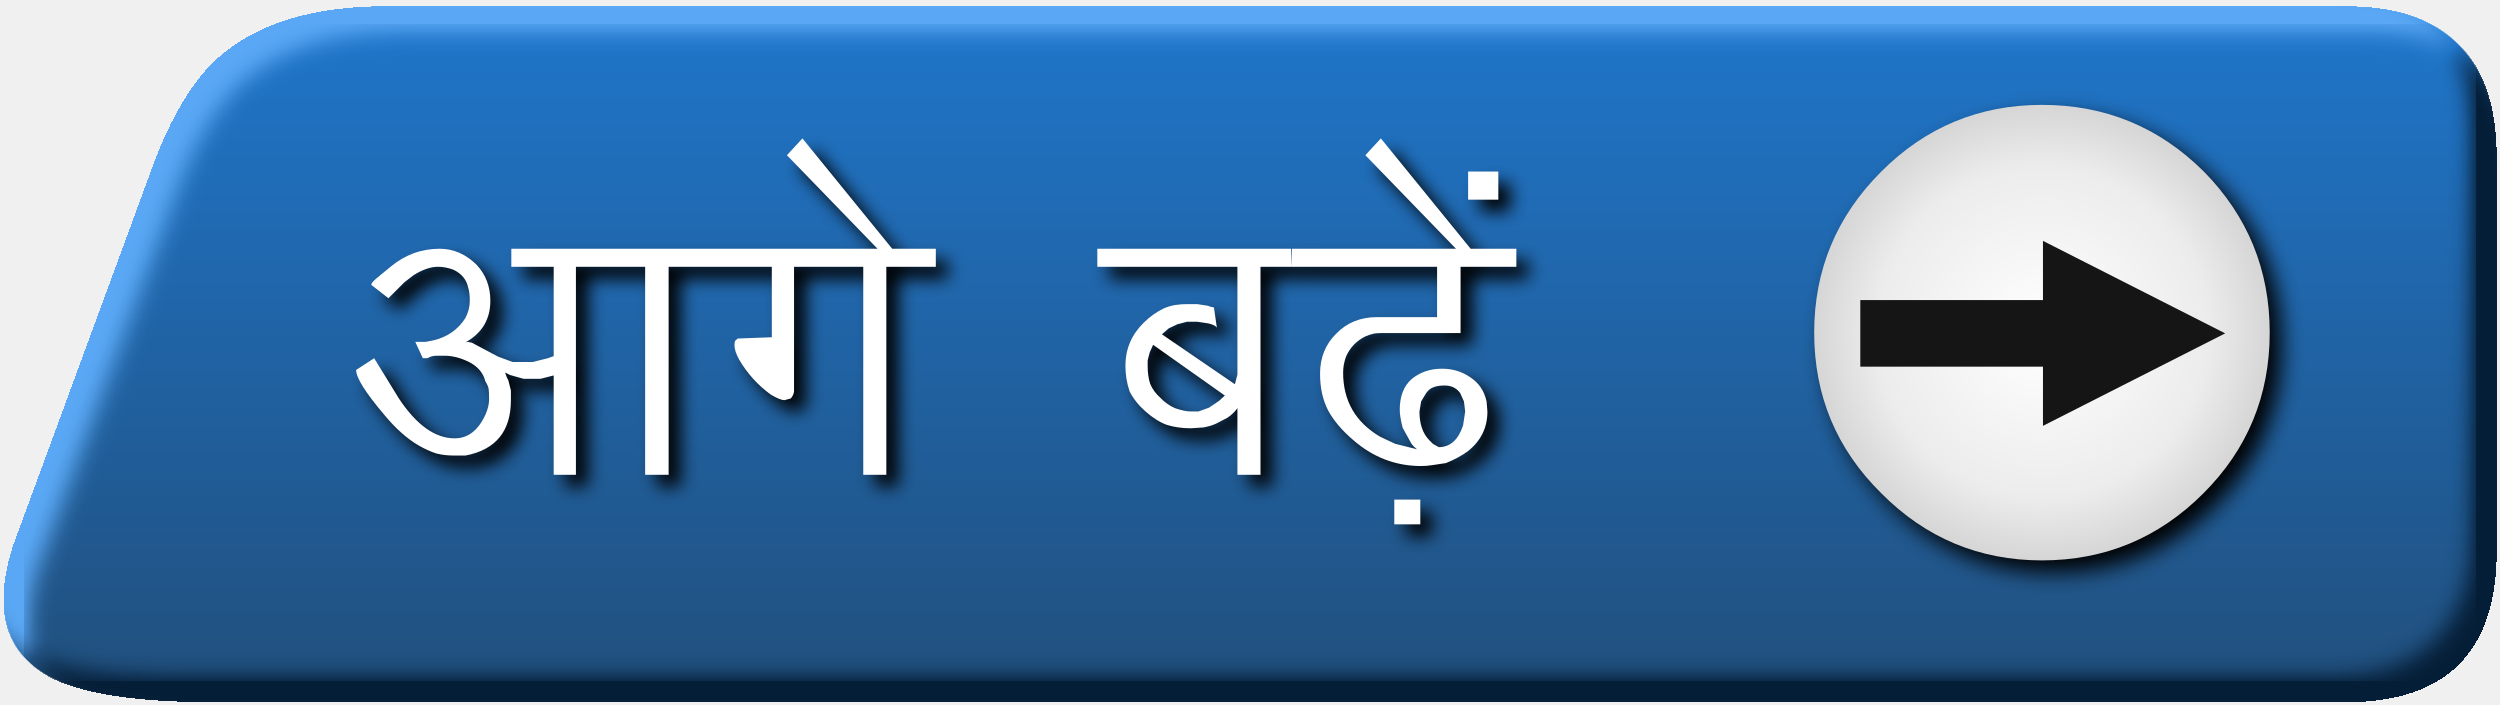
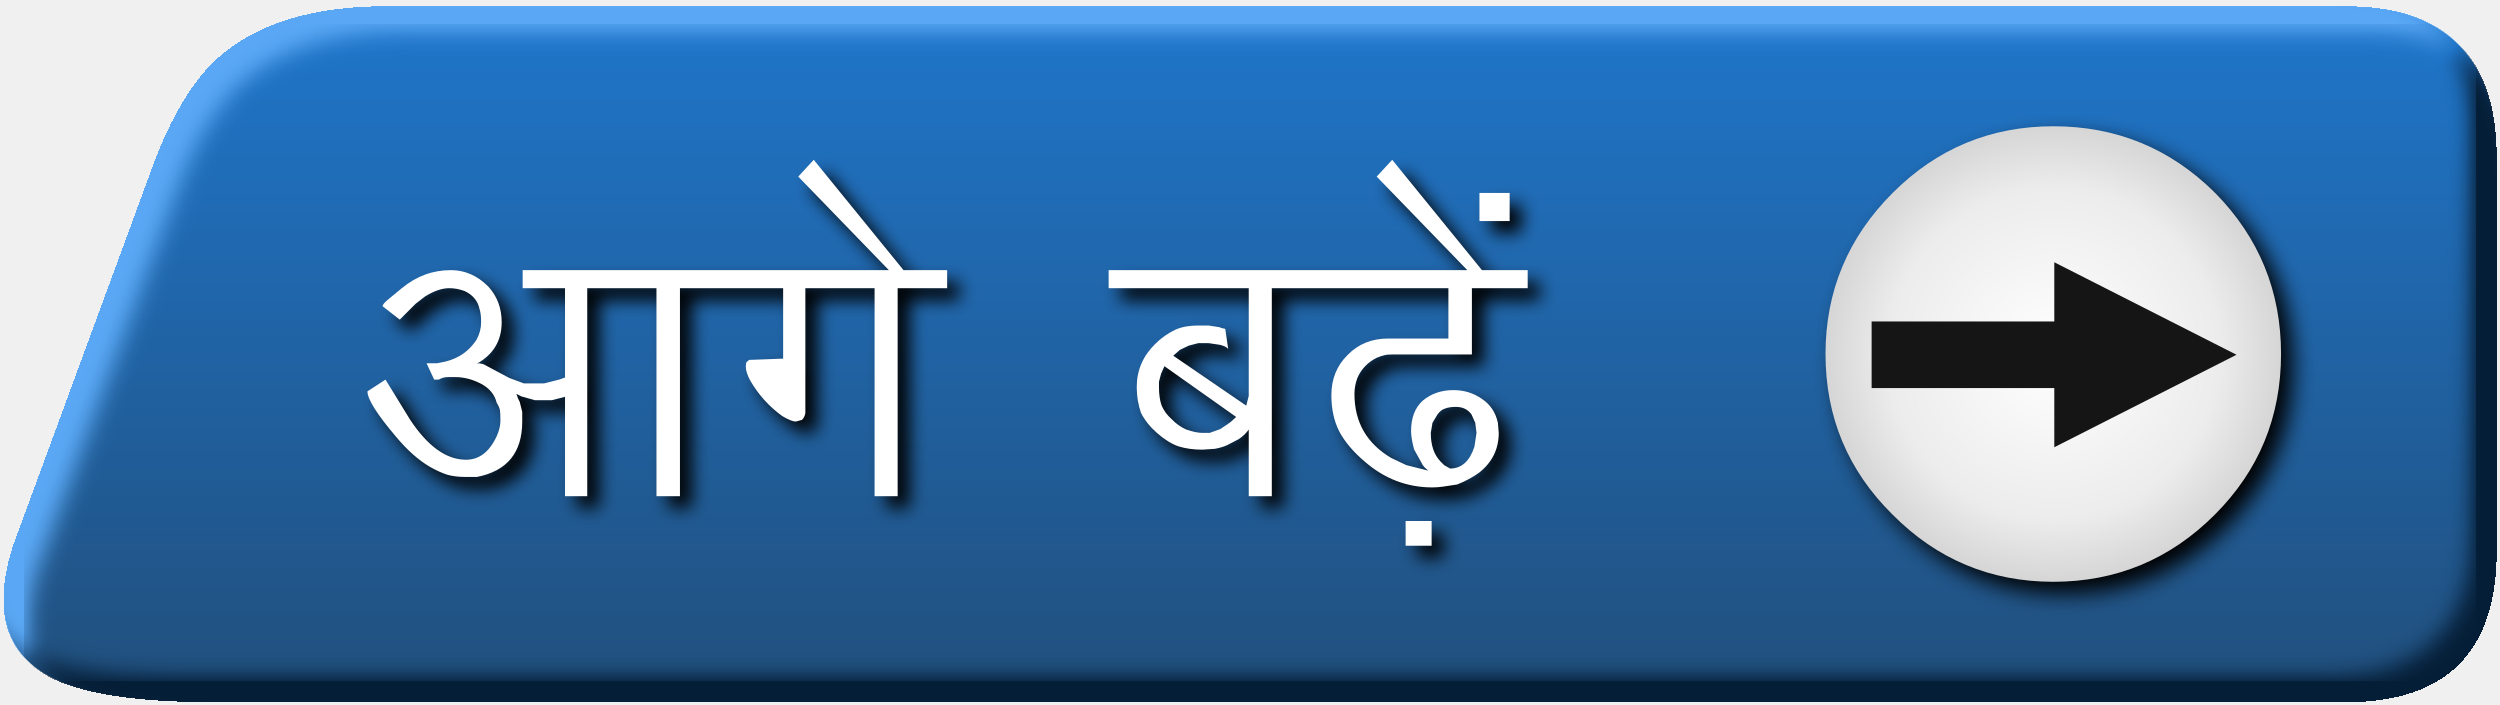
<svg xmlns="http://www.w3.org/2000/svg" xmlns:xlink="http://www.w3.org/1999/xlink" version="1.1" preserveAspectRatio="none" x="0px" y="0px" width="298px" height="84px" viewBox="0 0 298 84">
  <defs>
    <linearGradient id="Gradient_1" gradientUnits="userSpaceOnUse" x1="10.5" y1="41.475" x2="10.5" y2="-41.375" spreadMethod="pad">
      <stop offset="0%" stop-color="#214F7C" />
      <stop offset="100%" stop-color="#1F76CB" />
    </linearGradient>
    <radialGradient id="Gradient_2" gradientUnits="userSpaceOnUse" cx="0" cy="0" r="27.013" fx="0" fy="0" gradientTransform="matrix( 1, 0, 0, 1, 0,0) " spreadMethod="pad">
      <stop offset="0%" stop-color="#FFFFFF" />
      <stop offset="73.333%" stop-color="#ECECEC" />
      <stop offset="100%" stop-color="#D6D6D6" />
    </radialGradient>
    <filter id="Filter_1" x="-20%" y="-20%" width="140%" height="140%" color-interpolation-filters="sRGB">
      <feFlood flood-color="#5AA8F5" flood-opacity="1" in="SourceGraphic" result="result1" />
      <feComposite in2="SourceGraphic" in="result1" operator="in" result="result2" />
      <feGaussianBlur in="result2" stdDeviation="1.333,1.333" result="result3" />
      <feFlood flood-color="#051E37" flood-opacity="1" in="SourceGraphic" result="result4" />
      <feComposite in2="SourceGraphic" in="result4" operator="in" result="result5" />
      <feGaussianBlur in="result5" stdDeviation="1.333,1.333" result="result6" />
      <feOffset dx="2.828" dy="2.828" in="result3" result="result7" />
      <feOffset dx="-2.828" dy="-2.828" in="result3" result="result8" />
      <feOffset dx="-2.828" dy="-2.828" in="result6" result="result9" />
      <feOffset dx="2.828" dy="2.828" in="result6" result="result10" />
      <feColorMatrix in="SourceGraphic" type="matrix" values="0 0 0 0 255 0 0 0 0 255 0 0 0 0 255 0 0 0 255 0" result="result11" />
      <feFlood flood-color="#000000" flood-opacity="0" in="SourceGraphic" result="result12" />
      <feComposite in2="result8" in="result7" operator="arithmetic" k1="0" k2="-1" k3="1" k4="0" result="result13" />
      <feComposite in2="result10" in="result9" operator="arithmetic" k1="0" k2="-1" k3="1" k4="0" result="result14" />
      <feComposite in2="result12" in="result13" operator="xor" result="result15" />
      <feComposite in2="result15" in="result14" operator="xor" result="result16" />
      <feComposite in2="result11" in="result16" operator="in" result="result17" />
      <feBlend mode="normal" in2="SourceGraphic" in="result17" result="result18" />
    </filter>
    <filter id="Filter_2" x="-20%" y="-20%" width="140%" height="140%" color-interpolation-filters="sRGB">
      <feFlood flood-color="#000000" flood-opacity="1" in="SourceGraphic" result="result1" />
      <feComposite in2="SourceGraphic" in="result1" operator="in" result="result2" />
      <feGaussianBlur in="result2" stdDeviation="1.333,1.333" result="result3" />
      <feOffset dx="1.414" dy="1.414" in="result3" result="result4" />
      <feComposite in2="result4" in="SourceGraphic" operator="over" result="result5" />
    </filter>
    <filter id="Filter_3" x="-20%" y="-20%" width="140%" height="140%" color-interpolation-filters="sRGB">
      <feFlood flood-color="#000000" flood-opacity="1" in="SourceGraphic" result="result1" />
      <feComposite in2="SourceGraphic" in="result1" operator="in" result="result2" />
      <feGaussianBlur in="result2" stdDeviation="1,1" result="result3" />
      <feOffset dx="1.414" dy="1.414" in="result3" result="result4" />
      <feComposite in2="result4" in="SourceGraphic" operator="over" result="result5" />
    </filter>
    <g id="Symbol_19_copy_0_Layer0_0_FILL">
      <path fill="url(#Gradient_1)" stroke="none" d=" M 140.9 -23.4 Q 137.65 -31.6 133.45 -35.3 126.55 -41.4 113.5 -41.4 L -120 -41.4 Q -138 -41.4 -138 -23.4 L -138 23.45 Q -138 41.45 -120 41.45 L 133.45 41.45 Q 148 41.5 153.8 38.35 161.45 34.15 158 23.05 L 140.9 -23.4 Z" />
    </g>
    <g id="Symbol_18_0_Layer0_0_FILL">
      <path fill="url(#Gradient_2)" stroke="none" d=" M 19.15 -19.2 Q 11.216 -27.145 0 -27.15 -11.265 -27.155 -19.25 -19.25 L -19.25 -19.2 -19.3 -19.2 Q -27.154 -11.213 -27.15 0 -27.143 11.268 -19.25 19.15 -11.266 27.145 0 27.15 11.211 27.147 19.15 19.15 L 19.15 19.15 Q 27.147 11.264 27.15 0 27.146 -11.215 19.15 -19.2 Z" />
    </g>
    <g id="Symbol_18_0_Layer0_1_STROKES_1_FILL">
      <path fill="#151515" stroke="none" d=" M -65.6 -0.8 L -65.6 -7.2 -85.3 2.8 -65.6 12.8 -65.6 6.4 -45.85 6.4 -45.85 -0.8 -65.6 -0.8 Z" />
    </g>
    <g id="Symbol_2_0_Layer0_0_FILL">
-       <path fill="#FFFFFF" stroke="none" d=" M -65.05 -7.7 L -66.75 -6.3 Q -67.15 -5.95 -67.2 -5.85 -67.3 -5.75 -67.35 -5.55 L -65.3 -3.95 -63.4 -5.85 -62.3 -6.7 Q -60.7 -7.7 -59.4 -7.7 -58.5 -7.7 -57.55 -7.35 -56.1 -6.65 -55.8 -5.25 -55.6 -4.65 -55.6 -3.65 -55.6 -2.55 -56.15 -1.55 -57.45 0.45 -59.85 1.05 -60.1 1.1 -60.85 1.25 -61.45 1.25 -62.1 1.25 L -61.2 3.2 -60.65 3.2 Q -60.15 2.9 -59.55 2.9 L -58.65 2.9 Q -57.15 2.9 -55.6 3.7 -54.1 4.5 -53.75 5.95 -53.4 6.5 -53.35 6.9 -53.3 7.25 -53.3 8.1 -53.3 8.9 -53.7 9.85 -55 12.75 -57.4 12.75 -60.9 12.75 -64.05 8 L -67 3.2 -69.15 4.6 Q -69.15 6 -65.75 10 -63.75 12.4 -61.7 13.6 -60.55 14.25 -59.6 14.55 -58.65 14.8 -57.55 14.8 L -56.1 14.8 Q -50.7 13.75 -50.7 8.2 L -50.7 7.05 -51 5.85 -51.2 5.45 -51.4 4.9 -50.8 5.2 -49.2 5.65 -47.15 5.65 -45.6 5.25 -45.6 17.1 -42.95 17.1 -42.95 -7.7 -34.7 -7.7 -34.7 17.1 -31.9 17.1 -31.9 -7.7 -19.6 -7.7 -19.6 0.7 -23.65 0.85 -23.95 1.1 Q -24.05 1.25 -24.05 1.65 -24.05 2.35 -23.5 3.35 -22.05 5.85 -19.7 7.55 -18.6 8.2 -18.1 8.2 L -17.35 8 Q -17.05 7.7 -16.95 7.2 L -16.95 -7.7 -8.7 -7.7 -8.7 17.1 -5.95 17.1 -5.95 -7.7 -0.05 -7.7 -0.05 -9.85 -5.25 -9.85 -15.95 -23 -17.8 -21 -7 -9.85 -50.65 -9.85 -50.65 -7.7 -45.6 -7.7 -45.6 2.95 -46.3 3.2 -48.1 3.65 -50.5 3.65 -52.25 3 -55.35 1.35 -55.85 1.25 -56.1 1.3 Q -53.15 -0.35 -53.15 -3.65 -53.15 -6.15 -54.75 -7.9 -56.7 -9.85 -59.2 -9.85 -62.45 -9.85 -65.05 -7.7 M 54.6 20.05 L 54.6 23 57.7 23 57.7 20.05 54.6 20.05 M 63.4 -15.7 L 67 -15.7 67 -19.05 63.4 -19.05 63.4 -15.7 M 42.4 -7.7 L 59.7 -7.7 59.7 -1.7 52.55 -1.7 Q 49.6 -1.7 47.7 0.25 45.75 2.15 45.75 5.05 45.75 7.55 46.7 9.4 47.7 11.25 49.7 12.95 53.25 16.05 57.8 16.05 58.45 16.05 59.1 15.95 59.8 15.85 60.75 15.7 62.25 15.1 63.35 14.3 65.7 12.45 65.7 9.55 L 65.6 8.35 Q 65.2 6.5 63.7 5.5 62.2 4.45 60.3 4.45 58.15 4.45 56.65 5.7 55.25 6.95 55.25 9.35 55.25 10.15 55.6 11.5 L 56.65 13.4 56.9 13.7 57.3 14.05 54.7 13.4 52.9 12.55 Q 48.5 9.95 48.5 4.9 48.5 3.95 48.85 3 49.55 1.4 51.15 0.6 51.75 0.35 52.05 0.3 52.35 0.2 53.1 0.2 L 62.5 0.2 62.5 -7.7 69.15 -7.7 69.15 -9.85 63.7 -9.85 53 -23 51.15 -21 61.95 -9.85 42.4 -9.85 42.4 -7.7 M 62.45 7.35 L 62.9 8.35 63.05 9.55 62.8 11.2 Q 61.95 13.8 59.9 13.8 L 59.2 13.4 58.75 12.95 Q 57.6 11.75 57.6 9.55 L 57.8 8.35 58.4 7.35 Q 58.8 6.8 59.3 6.65 59.8 6.45 60.6 6.45 61.8 6.45 62.45 7.35 M 19.2 -9.85 L 19.2 -7.7 35.9 -7.7 35.9 5.15 35.6 6.3 26.9 0.35 27.7 -0.35 28.75 -0.85 29.9 -1.15 Q 30.2 -1.15 31.1 -1.15 L 32.45 -0.95 Q 33.25 -0.75 33.45 -0.45 L 33.1 -2.85 32.65 -2.95 32.4 -3.05 31.1 -3.25 29.9 -3.25 Q 29.2 -3.25 28.55 -3.15 27.85 -3.05 27.15 -2.75 25.8 -2.1 24.75 -1.05 22.55 1.1 22.55 4.1 22.55 5.7 23.05 7.15 23.7 8.45 24.95 9.55 26.25 10.7 27.5 11.15 28.8 11.55 30.35 11.55 L 31.85 11.45 Q 32.7 11.3 33.35 11 L 34.7 10.3 Q 35.45 9.8 35.9 9.15 L 35.9 17.1 38.65 17.1 38.65 -7.7 42.4 -7.7 42.3 -9.85 19.2 -9.85 M 34.4 7.65 L 33.75 8.25 33.25 8.6 Q 32.75 8.95 32.5 9.1 32.25 9.2 31.8 9.35 L 31.25 9.55 30.4 9.55 Q 29.6 9.55 28.45 9.15 27.45 8.7 26.7 7.9 25.9 7.2 25.5 6.25 25.2 5.35 25.2 4.1 L 25.2 3.45 25.45 2.5 25.85 1.6 34.4 7.65 Z" />
+       <path fill="#FFFFFF" stroke="none" d=" M 19.2 -9.85 L 19.2 -7.7 35.9 -7.7 35.9 5.15 35.6 6.3 26.9 0.35 27.7 -0.35 28.75 -0.85 29.9 -1.15 Q 30.2 -1.15 31.1 -1.15 L 32.45 -0.95 Q 33.25 -0.75 33.45 -0.45 L 33.1 -2.85 32.65 -2.95 32.4 -3.05 31.1 -3.25 29.9 -3.25 Q 29.2 -3.25 28.55 -3.15 27.85 -3.05 27.15 -2.75 25.8 -2.1 24.75 -1.05 22.55 1.1 22.55 4.1 22.55 5.7 23.05 7.15 23.7 8.45 24.95 9.55 26.25 10.7 27.5 11.15 28.8 11.55 30.35 11.55 L 31.85 11.45 Q 32.7 11.3 33.35 11 L 34.7 10.3 Q 35.45 9.8 35.9 9.15 L 35.9 17.1 38.65 17.1 38.65 -7.7 59.7 -7.7 59.7 -1.7 52.55 -1.7 Q 49.6 -1.7 47.7 0.25 45.75 2.15 45.75 5.05 45.75 7.55 46.7 9.4 47.7 11.25 49.7 12.95 53.25 16.05 57.8 16.05 58.45 16.05 59.1 15.95 59.8 15.85 60.75 15.7 62.25 15.1 63.35 14.3 65.7 12.45 65.7 9.55 L 65.6 8.35 Q 65.2 6.5 63.7 5.5 62.2 4.45 60.3 4.45 58.15 4.45 56.65 5.7 55.25 6.95 55.25 9.35 55.25 10.15 55.6 11.5 L 56.65 13.4 56.9 13.7 57.3 14.05 54.7 13.4 52.9 12.55 Q 48.5 9.95 48.5 4.9 48.5 3.95 48.85 3 49.55 1.4 51.15 0.6 51.75 0.35 52.05 0.3 52.35 0.2 53.1 0.2 L 62.5 0.2 62.5 -7.7 69.15 -7.7 69.15 -9.85 63.7 -9.85 53 -23 51.15 -21 61.95 -9.85 19.2 -9.85 M 62.45 7.35 L 62.9 8.35 63.05 9.55 62.8 11.2 Q 61.95 13.8 59.9 13.8 L 59.2 13.4 58.75 12.95 Q 57.6 11.75 57.6 9.55 L 57.8 8.35 58.4 7.35 Q 58.8 6.8 59.3 6.65 59.8 6.45 60.6 6.45 61.8 6.45 62.45 7.35 M 34.4 7.65 L 33.75 8.25 33.25 8.6 Q 32.75 8.95 32.5 9.1 32.25 9.2 31.8 9.35 L 31.25 9.55 30.4 9.55 Q 29.6 9.55 28.45 9.15 27.45 8.7 26.7 7.9 25.9 7.2 25.5 6.25 25.2 5.35 25.2 4.1 L 25.2 3.45 25.45 2.5 25.85 1.6 34.4 7.65 M -65.05 -7.7 L -66.75 -6.3 Q -67.15 -5.95 -67.2 -5.85 -67.3 -5.75 -67.35 -5.55 L -65.3 -3.95 -63.4 -5.85 -62.3 -6.7 Q -60.7 -7.7 -59.4 -7.7 -58.5 -7.7 -57.55 -7.35 -56.1 -6.65 -55.8 -5.25 -55.6 -4.65 -55.6 -3.65 -55.6 -2.55 -56.15 -1.55 -57.45 0.45 -59.85 1.05 -60.1 1.1 -60.85 1.25 -61.45 1.25 -62.1 1.25 L -61.2 3.2 -60.65 3.2 Q -60.15 2.9 -59.55 2.9 L -58.65 2.9 Q -57.15 2.9 -55.6 3.7 -54.1 4.5 -53.75 5.95 -53.4 6.5 -53.35 6.9 -53.3 7.25 -53.3 8.1 -53.3 8.9 -53.7 9.85 -55 12.75 -57.4 12.75 -60.9 12.75 -64.05 8 L -67 3.2 -69.15 4.6 Q -69.15 6 -65.75 10 -63.75 12.4 -61.7 13.6 -60.55 14.25 -59.6 14.55 -58.65 14.8 -57.55 14.8 L -56.1 14.8 Q -50.7 13.75 -50.7 8.2 L -50.7 7.05 -51 5.85 -51.2 5.45 -51.4 4.9 -50.8 5.2 -49.2 5.65 -47.15 5.65 -45.6 5.25 -45.6 17.1 -42.95 17.1 -42.95 -7.7 -34.7 -7.7 -34.7 17.1 -31.9 17.1 -31.9 -7.7 -19.6 -7.7 -19.6 0.7 -23.65 0.85 -23.95 1.1 Q -24.05 1.25 -24.05 1.65 -24.05 2.35 -23.5 3.35 -22.05 5.85 -19.7 7.55 -18.6 8.2 -18.1 8.2 L -17.35 8 Q -17.05 7.7 -16.95 7.2 L -16.95 -7.7 -8.7 -7.7 -8.7 17.1 -5.95 17.1 -5.95 -7.7 -0.05 -7.7 -0.05 -9.85 -5.25 -9.85 -15.95 -23 -17.8 -21 -7 -9.85 -50.65 -9.85 -50.65 -7.7 -45.6 -7.7 -45.6 2.95 -46.3 3.2 -48.1 3.65 -50.5 3.65 -52.25 3 -55.35 1.35 -55.85 1.25 -56.1 1.3 Q -53.15 -0.35 -53.15 -3.65 -53.15 -6.15 -54.75 -7.9 -56.7 -9.85 -59.2 -9.85 -62.45 -9.85 -65.05 -7.7 M 54.6 20.05 L 54.6 23 57.7 23 57.7 20.05 54.6 20.05 M 63.4 -15.7 L 67 -15.7 67 -19.05 63.4 -19.05 63.4 -15.7 Z" />
    </g>
  </defs>
-   <g transform="matrix( 1, 0, 0, 1, 138.55,42.2) ">
-     <g filter="url(#Filter_1)" transform="matrix( 1, 0, 0, 1, 0,0) ">
-       <g transform="matrix( -1, 0, 0, 1, 21,0) ">
-         <g transform="matrix( 1, 0, 0, 1, 0,0) ">
-           <use xlink:href="#Symbol_19_copy_0_Layer0_0_FILL" />
+   <g transform="matrix( 1, 0, 0, 1, 149,42) ">
+     <g transform="matrix( 1, 0, 0, 1, -10.45,0.2) ">
+       <g filter="url(#Filter_1)" transform="matrix( 1, 0, 0, 1, -138.55,-42.2) ">
+         <g transform="matrix( -1, 0, 0, 1, 159.55,42.2) ">
+           <g transform="matrix( 1, 0, 0, 1, 0,0) ">
+             <use xlink:href="#Symbol_19_copy_0_Layer0_0_FILL" />
+           </g>
        </g>
      </g>
-     </g>
-     <g filter="url(#Filter_2)" transform="matrix( 1, 0, 0, 1, 0,0) ">
-       <g transform="matrix( -1, 0, 0, 1, 104.85,-2.55) ">
-         <g transform="matrix( 1, 0, 0, 1, 0,0) ">
-           <use xlink:href="#Symbol_18_0_Layer0_0_FILL" />
-         </g>
-         <g transform="matrix( 1.102463, 0, 0, 1.102463, 72.2,-3) ">
-           <use xlink:href="#Symbol_18_0_Layer0_1_STROKES_1_FILL" />
+       <g filter="url(#Filter_2)" transform="matrix( 1, 0, 0, 1, -138.55,-42.2) ">
+         <g transform="matrix( -1, 0, 0, 1, 244.75,42.2) ">
+           <g transform="matrix( 1, 0, 0, 1, 0,0) ">
+             <use xlink:href="#Symbol_18_0_Layer0_0_FILL" />
+           </g>
+           <g transform="matrix( 1.102463, 0, 0, 1.102463, 72.2,-3) ">
+             <use xlink:href="#Symbol_18_0_Layer0_1_STROKES_1_FILL" />
+           </g>
        </g>
      </g>
-     </g>
-     <g filter="url(#Filter_3)" transform="matrix( 1, 0, 0, 1, 0,0) ">
-       <g transform="matrix( 1, 0, 0, 1, -26.95,-2.7) ">
-         <g transform="matrix( 1, 0, 0, 1, 0,0) ">
-           <use xlink:href="#Symbol_2_0_Layer0_0_FILL" />
+       <g filter="url(#Filter_3)" transform="matrix( 1, 0, 0, 1, -138.55,-42.2) ">
+         <g transform="matrix( 1, 0, 0, 1, 112.95,42.05) ">
+           <g transform="matrix( 1, 0, 0, 1, 0,0) ">
+             <use xlink:href="#Symbol_2_0_Layer0_0_FILL" />
+           </g>
        </g>
      </g>
    </g>
  </g>
</svg>
